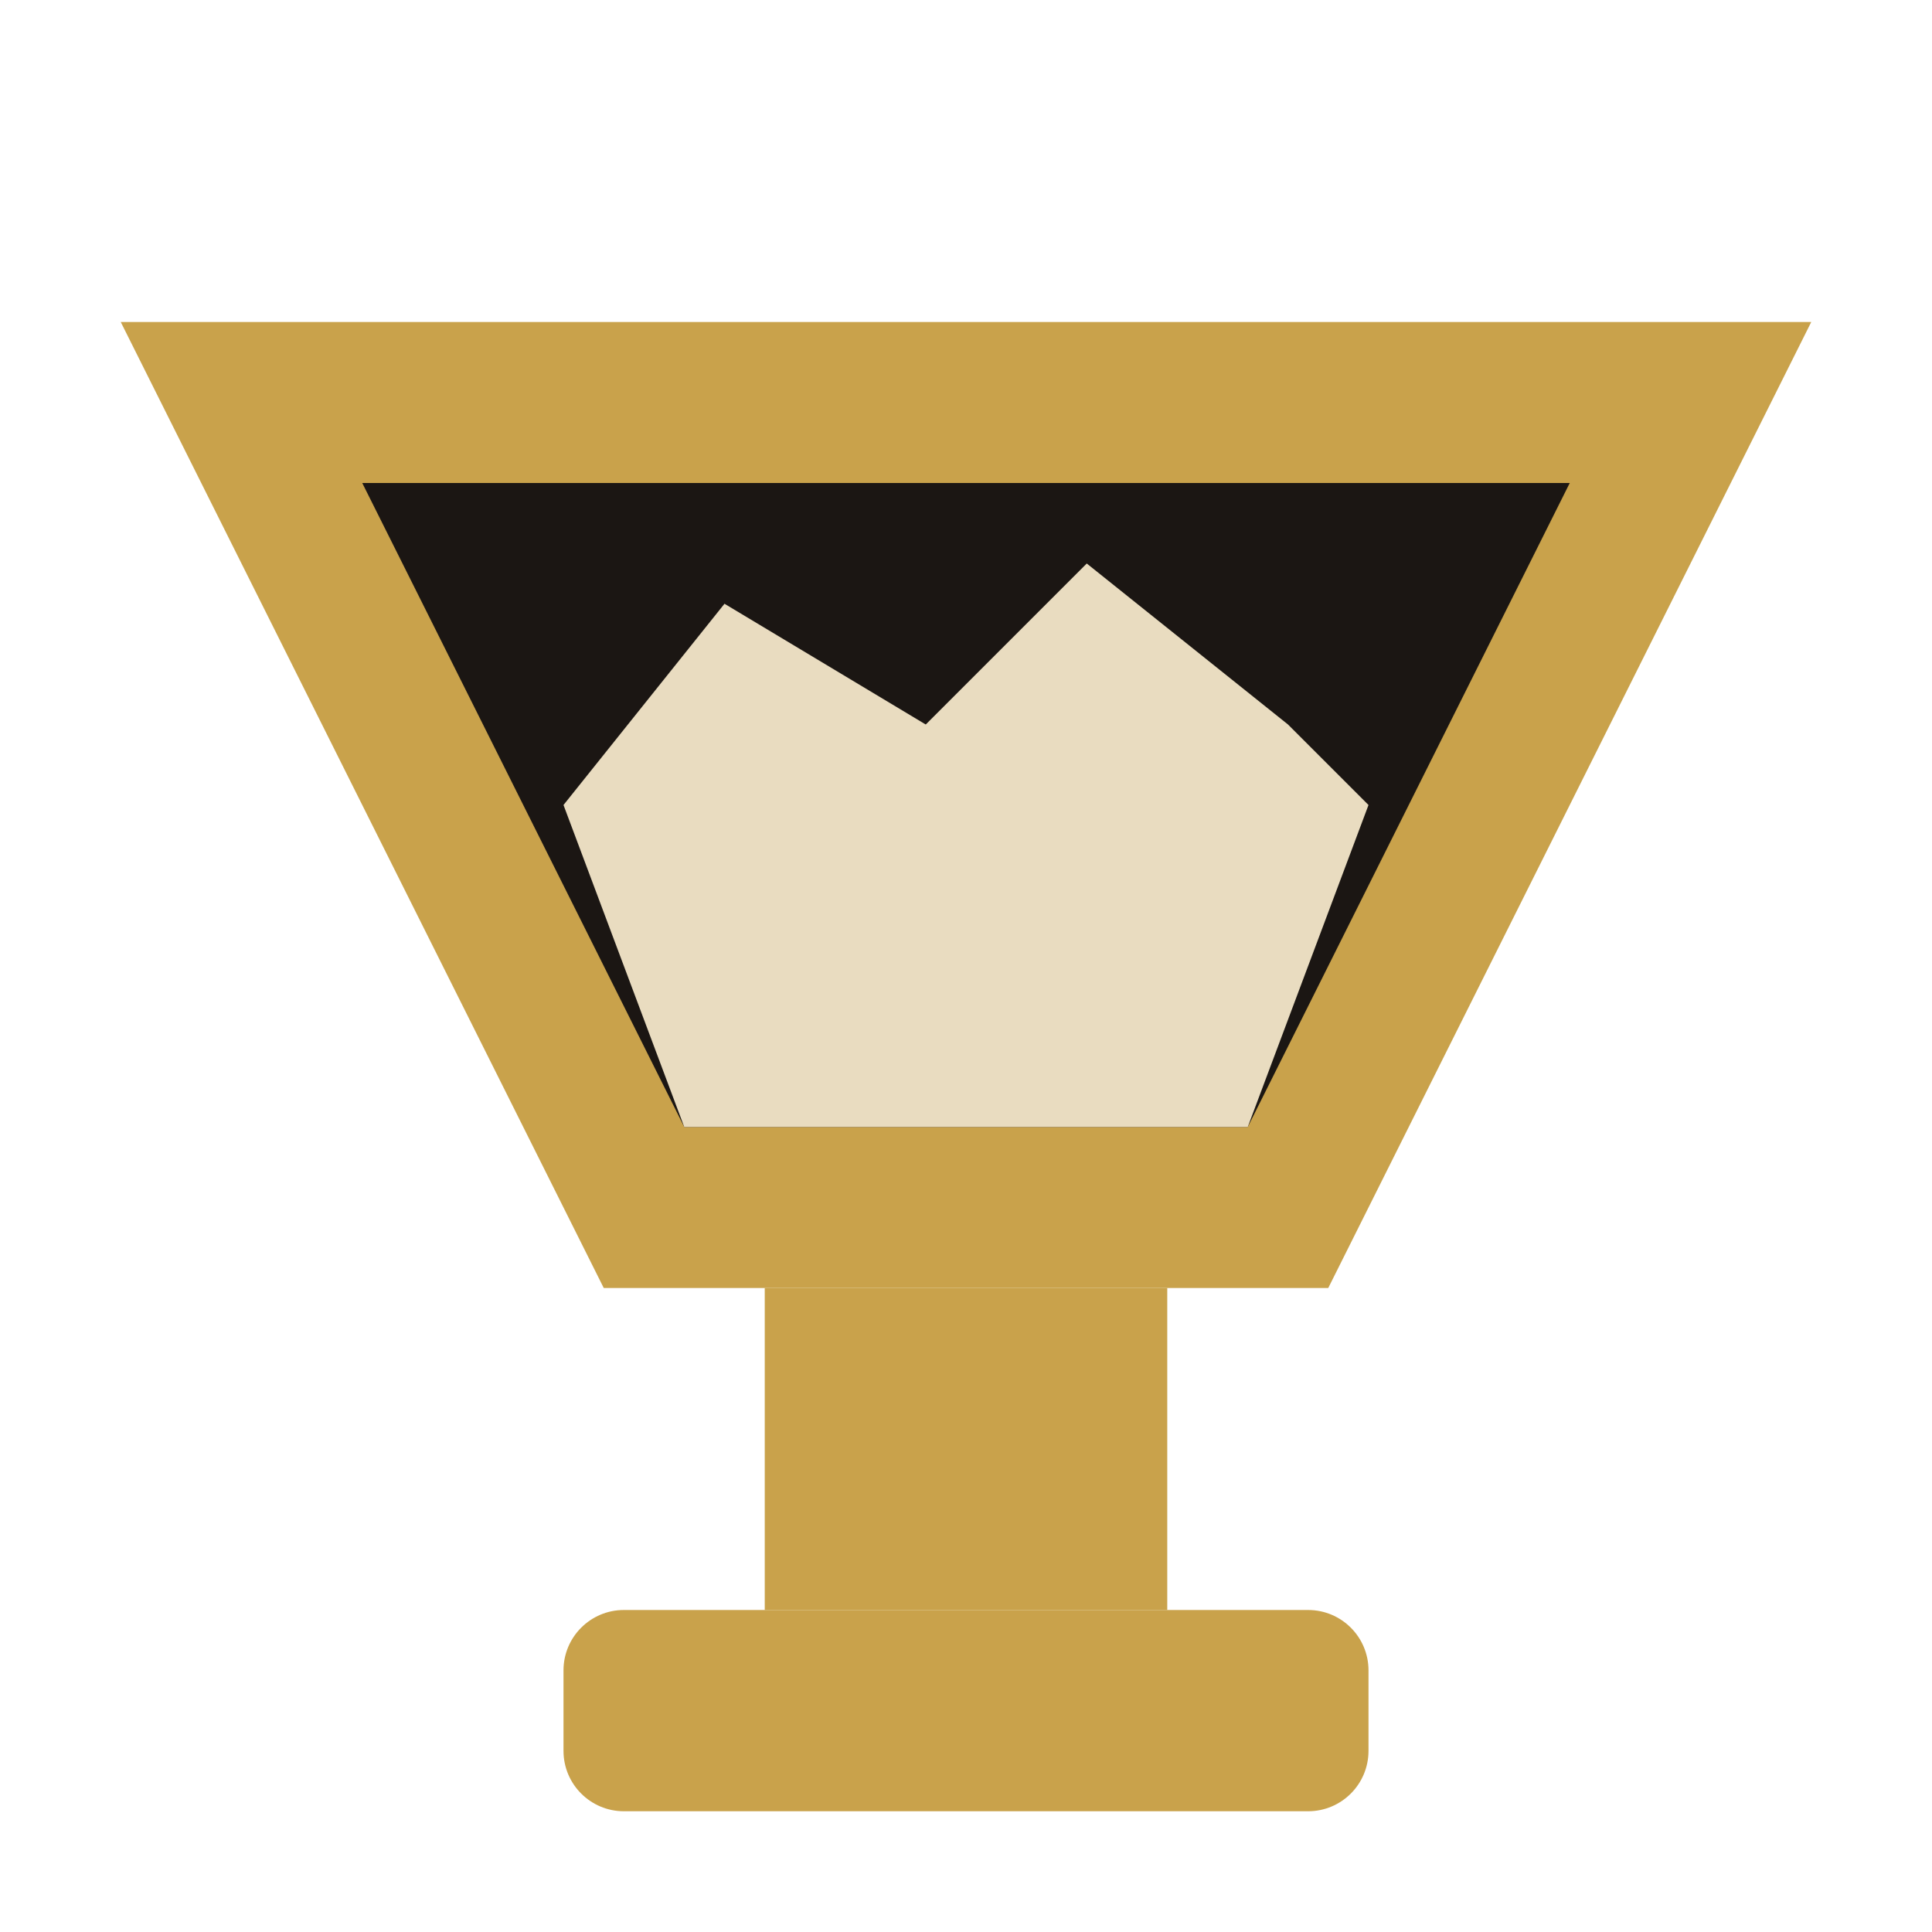
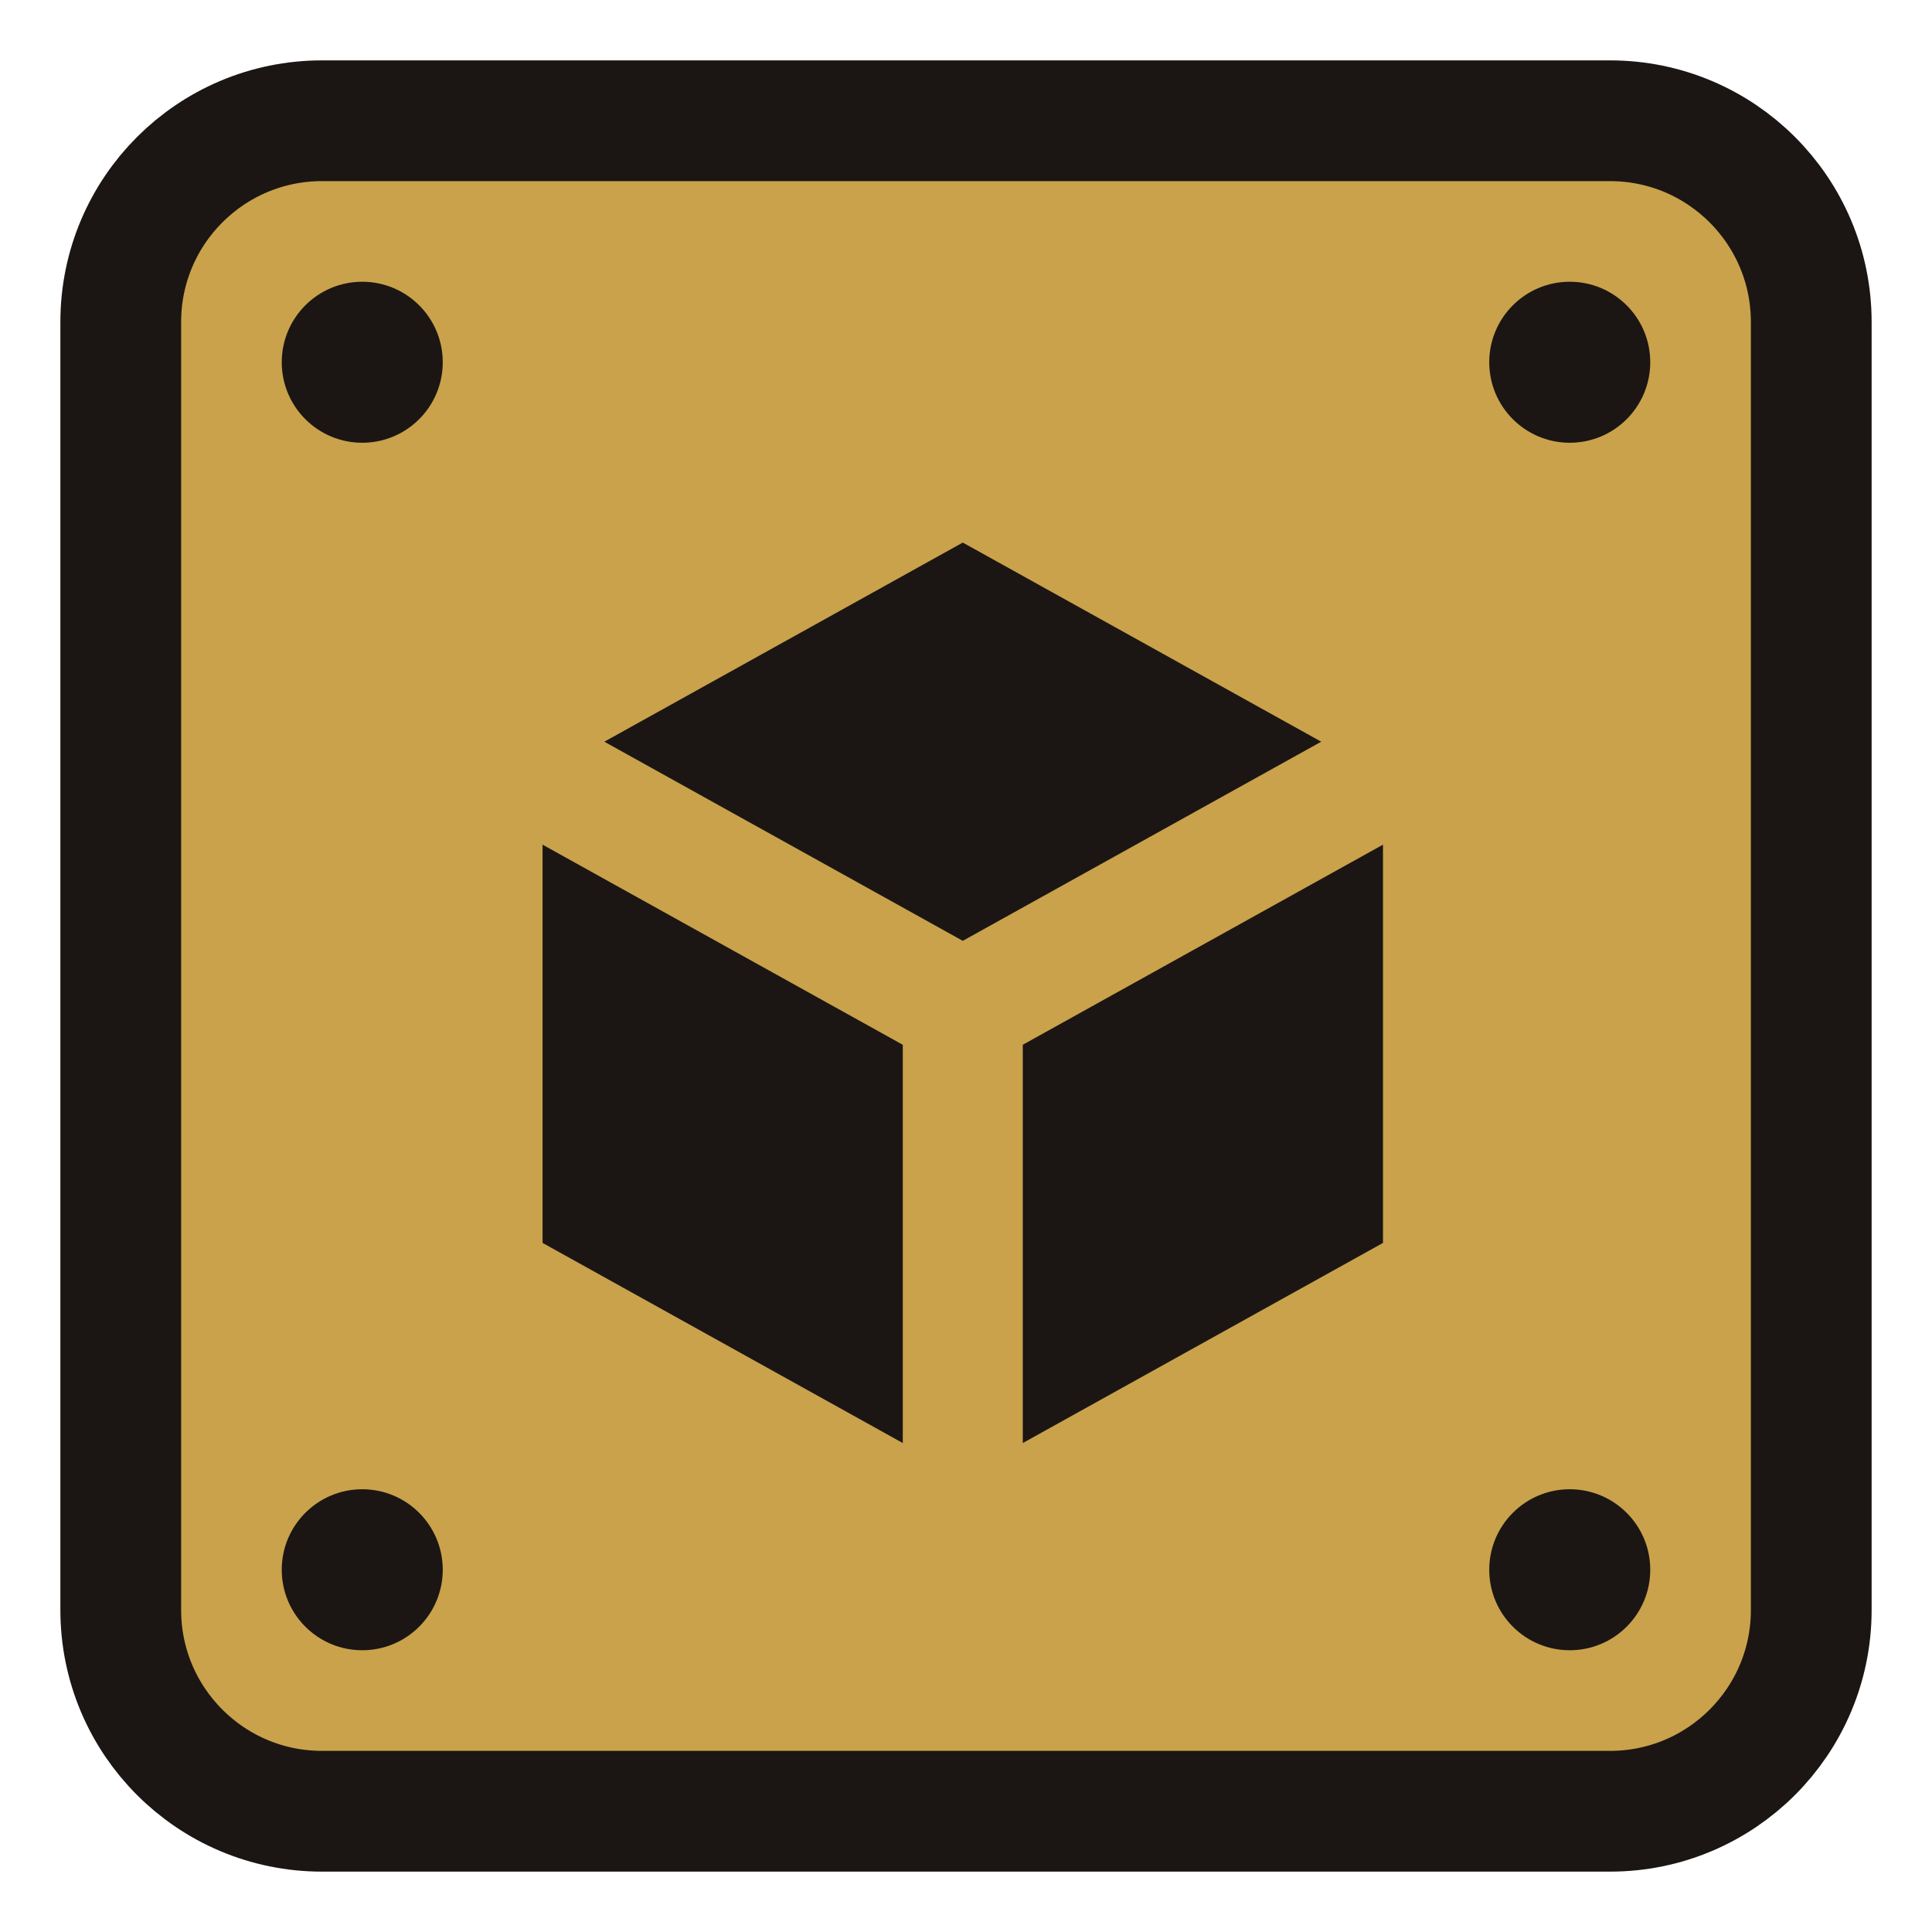
- <svg xmlns="http://www.w3.org/2000/svg" viewBox="0 0 48 48" width="48" height="48">
-   <path fill="#c9a24b" d="M3 8h42l-12 24H15z" />
-   <path fill="#1b1613" d="M9 12h30l-8 16H17z" />
-   <path fill="#e9dcc0" d="M14 20l4-5 5 3 4-4 5 4 2 2-3 8H17z" />
-   <rect fill="#c9a24b" x="19" y="32" width="10" height="8" />
-   <rect fill="#c9a24b" x="14" y="40" width="20" height="5" rx="1.5" />
+ <svg xmlns="http://www.w3.org/2000/svg" viewBox="0 0 24 24" width="24" height="24" data-frame="plate" data-axis="brass">
+   <rect x="1.5" y="1.5" width="21" height="21" rx="2.5" fill="#c9a24b" stroke="#1b1613" stroke-width="1.5" stroke-linejoin="round" />
+   <circle cx="4.5" cy="4.5" r="1" fill="#1b1613" />
+   <circle cx="4.5" cy="19.5" r="1" fill="#1b1613" />
+   <circle cx="19.5" cy="4.5" r="1" fill="#1b1613" />
+   <circle cx="19.5" cy="19.5" r="1" fill="#1b1613" />
+   <g transform="translate(5 5) scale(0.58)">
+     <path d="M3 8l9-5 9 5v10l-9 5-9-5z" fill="#1b1613" fill-rule="evenodd" />
+     <path d="M3 8l9 5 9-5M12 13v10" fill="none" stroke="#c9a24b" stroke-width="2.57" stroke-linecap="round" stroke-linejoin="round" />
+   </g>
</svg>
